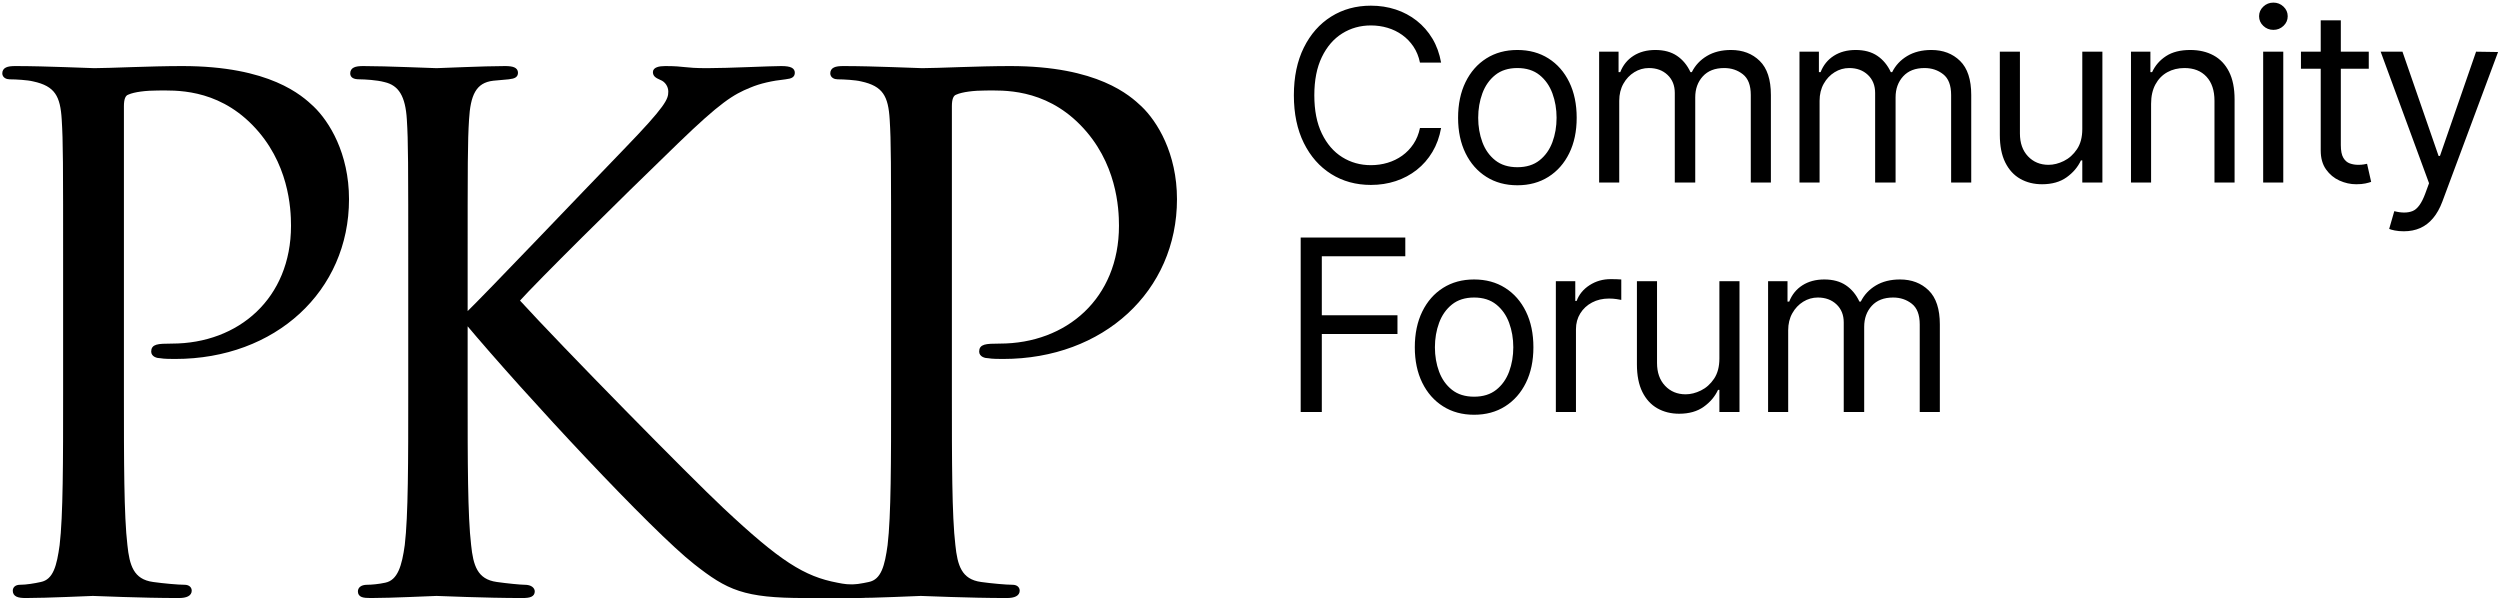
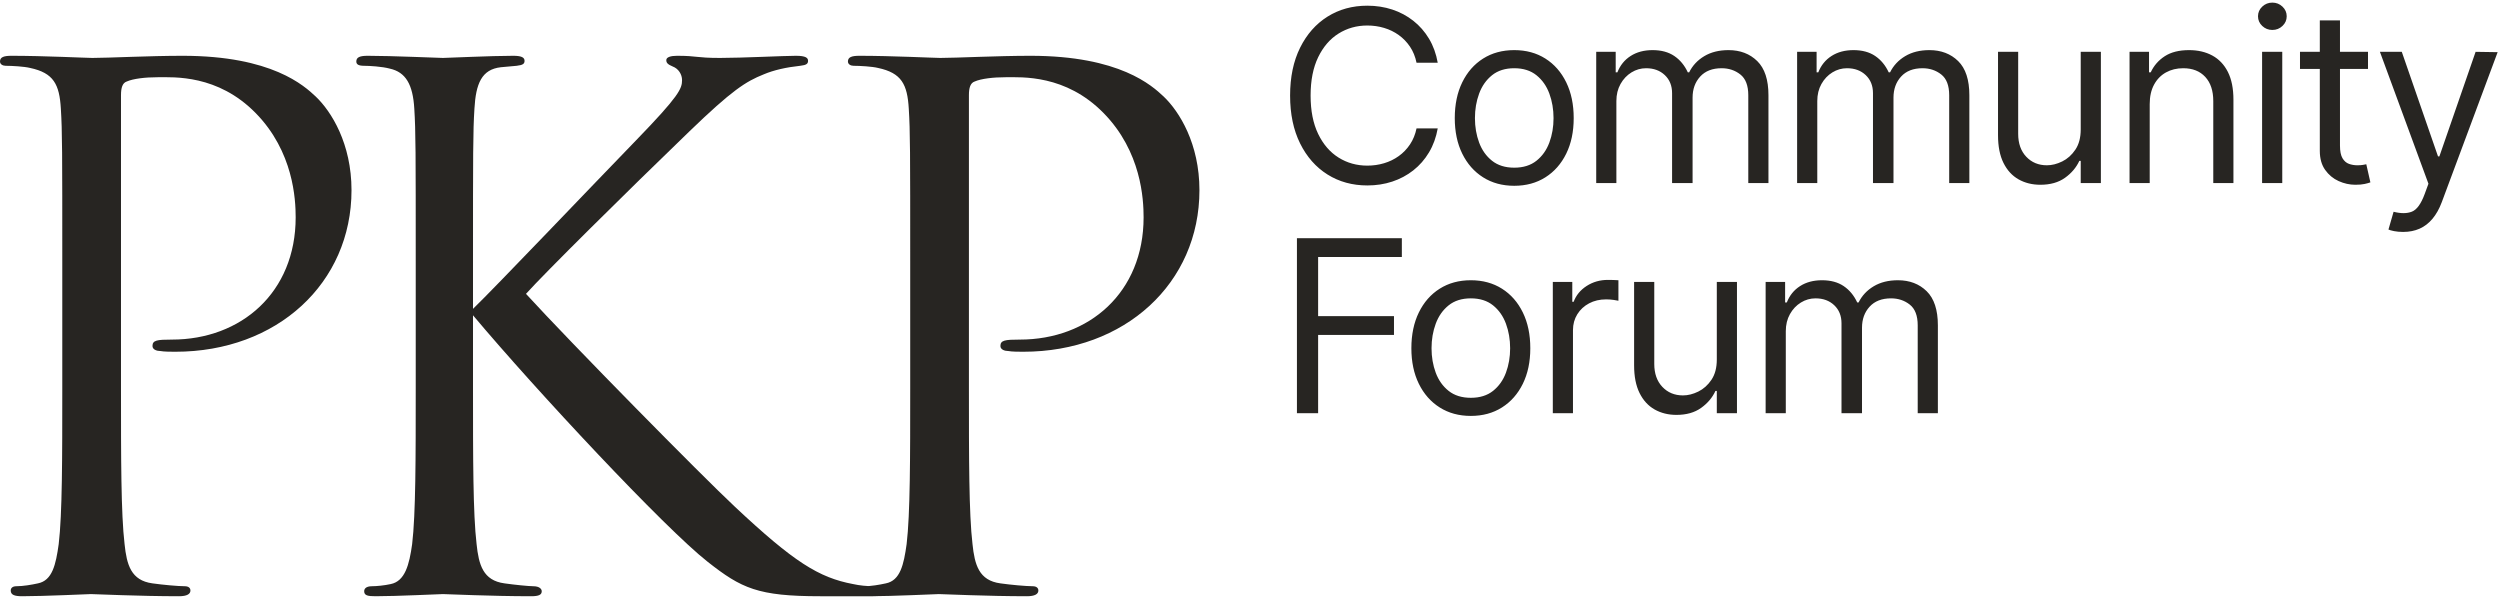
- <svg xmlns="http://www.w3.org/2000/svg" width="719px" height="172px" viewBox="0 0 719 172" version="1.1">
-   <g id="Final" stroke="none" stroke-width="1" fill="none" fill-rule="evenodd">
-     <g id="Artboard-Copy" transform="translate(-89, -2028)" fill="#000000" fill-rule="nonzero">
-       <g id="super-community-forum" transform="translate(90, 2028)">
-         <path d="M17.652,113.189 L17.652,77.804 C17.652,46.441 17.652,40.811 17.25,34.378 C16.848,27.542 15.24,24.325 8.605,22.918 C6.997,22.516 3.579,22.315 1.769,22.315 C0.965,22.315 0.161,21.913 0.161,21.108 C0.161,19.902 1.166,19.5 3.378,19.5 C12.425,19.5 24.488,20.103 26.096,20.103 C30.52,20.103 42.18,19.5 51.429,19.5 C76.56,19.5 85.607,27.944 88.824,30.96 C93.247,35.182 98.877,44.229 98.877,57.297 C98.877,83.434 77.967,102.735 49.418,102.735 C48.413,102.735 46.201,102.735 45.196,102.534 C44.191,102.534 42.985,102.131 42.985,101.126 C42.985,99.518 44.191,99.317 48.413,99.317 C67.915,99.317 83.195,86.048 83.195,64.937 C83.195,59.911 82.591,46.441 71.936,35.584 C61.28,24.727 49.016,25.531 44.392,25.531 C40.974,25.531 37.556,25.934 35.747,26.738 C34.541,27.14 34.138,28.547 34.138,30.558 L34.138,113.189 C34.138,132.49 34.138,148.373 35.144,156.817 C35.747,162.648 36.953,167.071 42.985,167.875 C45.799,168.277 50.222,168.679 52.032,168.679 C53.238,168.679 53.64,169.282 53.64,169.885 C53.64,170.891 52.635,171.494 50.424,171.494 C39.366,171.494 26.7,170.891 25.694,170.891 C25.091,170.891 12.425,171.494 6.394,171.494 C4.182,171.494 3.177,171.092 3.177,169.885 C3.177,169.282 3.579,168.679 4.785,168.679 C6.595,168.679 9.007,168.277 10.817,167.875 C14.838,167.071 15.843,162.648 16.647,156.817 C17.652,148.373 17.652,132.49 17.652,113.189 Z" id="Path" stroke="#000000" />
-         <path d="M132.995,77.804 L132.995,90.672 C139.227,84.64 166.57,55.89 178.834,43.224 C190.897,30.759 191.701,28.748 191.701,26.336 C191.701,24.727 190.696,23.119 189.088,22.516 C187.68,21.913 187.278,21.51 187.278,20.706 C187.278,19.902 188.484,19.5 190.294,19.5 C196.124,19.5 195.521,20.103 202.357,20.103 C208.589,20.103 220.451,19.5 223.668,19.5 C226.483,19.5 227.086,20.103 227.086,20.907 C227.086,21.712 226.684,22.114 224.874,22.315 C221.055,22.717 217.436,23.521 214.621,24.727 C209.595,26.738 205.775,29.15 193.712,40.811 C176.019,57.901 153.1,80.619 147.872,86.45 C160.539,100.322 197.13,137.516 206.579,146.362 C223.065,161.843 230.102,166.266 239.752,168.076 C241.562,168.478 243.572,168.679 245.583,168.679 C247.191,168.679 248.397,169.081 248.397,170.086 C248.397,171.092 247.593,171.494 245.382,171.494 L230.504,171.494 C213.013,171.494 208.388,169.282 198.939,161.843 C186.876,152.394 150.687,113.591 132.995,92.481 L132.995,113.189 C132.995,132.49 132.995,148.373 134,156.817 C134.603,162.648 135.809,167.071 141.841,167.875 C144.656,168.277 148.677,168.679 149.883,168.679 C151.692,168.679 152.295,169.483 152.295,170.086 C152.295,171.092 151.491,171.494 149.28,171.494 C138.222,171.494 125.556,170.891 124.551,170.891 C123.545,170.891 111.683,171.494 105.652,171.494 C103.44,171.494 102.435,171.293 102.435,170.086 C102.435,169.483 102.837,168.679 104.647,168.679 C105.853,168.679 108.065,168.478 109.874,168.076 C113.895,167.272 115.101,162.648 115.905,156.817 C116.911,148.373 116.911,132.49 116.911,113.189 L116.911,77.804 C116.911,46.441 116.911,40.811 116.509,34.378 C116.107,27.542 114.096,24.124 109.673,23.119 C107.461,22.516 103.842,22.315 102.435,22.315 C100.827,22.315 100.224,21.913 100.224,21.108 C100.224,19.902 101.229,19.5 103.44,19.5 C110.075,19.5 123.545,20.103 124.551,20.103 C125.556,20.103 138.222,19.5 144.253,19.5 C146.465,19.5 147.47,19.902 147.47,20.907 C147.47,21.712 147.068,22.114 145.259,22.315 C143.047,22.516 142.846,22.516 140.836,22.717 C135.407,23.32 133.799,27.341 133.397,34.378 C132.995,40.811 132.995,46.441 132.995,77.804 Z" id="Path" stroke="#000000" />
-         <path d="M255.776,113.189 L255.776,77.804 C255.776,46.441 255.776,40.811 255.374,34.378 C254.972,27.542 253.363,24.325 246.729,22.918 C245.12,22.516 241.702,22.315 239.893,22.315 C239.089,22.315 238.285,21.913 238.285,21.108 C238.285,19.902 239.29,19.5 241.501,19.5 C250.549,19.5 262.612,20.103 264.22,20.103 C268.643,20.103 280.304,19.5 289.552,19.5 C314.683,19.5 323.731,27.944 326.948,30.96 C331.371,35.182 337,44.229 337,57.297 C337,83.434 316.091,102.735 287.542,102.735 C286.536,102.735 284.325,102.735 283.32,102.534 C282.314,102.534 281.108,102.131 281.108,101.126 C281.108,99.518 282.314,99.317 286.536,99.317 C306.038,99.317 321.318,86.048 321.318,64.937 C321.318,59.911 320.715,46.441 310.059,35.584 C299.404,24.727 287.14,25.531 282.515,25.531 C279.098,25.531 275.68,25.934 273.87,26.738 C272.664,27.14 272.262,28.547 272.262,30.558 L272.262,113.189 C272.262,132.49 272.262,148.373 273.267,156.817 C273.87,162.648 275.077,167.071 281.108,167.875 C283.923,168.277 288.346,168.679 290.155,168.679 C291.362,168.679 291.764,169.282 291.764,169.885 C291.764,170.891 290.759,171.494 288.547,171.494 C277.489,171.494 264.823,170.891 263.818,170.891 C263.215,170.891 250.549,171.494 244.517,171.494 C242.306,171.494 241.3,171.092 241.3,169.885 C241.3,169.282 241.702,168.679 242.909,168.679 C244.718,168.679 247.131,168.277 248.94,167.875 C252.961,167.071 253.966,162.648 254.771,156.817 C255.776,148.373 255.776,132.49 255.776,113.189 Z" id="Path" stroke="#000000" />
-         <path d="M413.457,18 L407.381,18 C407.021,16.252 406.396,14.717 405.506,13.393 C404.616,12.07 403.538,10.955 402.272,10.049 C401.006,9.142 399.605,8.46 398.07,8.003 C396.534,7.545 394.933,7.317 393.267,7.317 C390.229,7.317 387.48,8.085 385.022,9.62 C382.563,11.156 380.611,13.418 379.166,16.407 C377.72,19.397 376.997,23.064 376.997,27.409 C376.997,31.754 377.72,35.422 379.166,38.411 C380.611,41.4 382.563,43.663 385.022,45.198 C387.48,46.734 390.229,47.501 393.267,47.501 C394.933,47.501 396.534,47.273 398.07,46.815 C399.605,46.358 401.006,45.676 402.272,44.769 C403.538,43.863 404.616,42.744 405.506,41.412 C406.396,40.081 407.021,38.55 407.381,36.818 L413.457,36.818 C413,39.383 412.167,41.678 410.958,43.703 C409.749,45.729 408.246,47.448 406.45,48.861 C404.653,50.274 402.639,51.348 400.41,52.083 C398.18,52.819 395.799,53.186 393.267,53.186 C388.987,53.186 385.181,52.141 381.849,50.05 C378.516,47.959 375.895,44.986 373.983,41.131 C372.072,37.276 371.116,32.702 371.116,27.409 C371.116,22.116 372.072,17.543 373.983,13.688 C375.895,9.832 378.516,6.859 381.849,4.768 C385.181,2.678 388.987,1.632 393.267,1.632 C395.799,1.632 398.18,2 400.41,2.735 C402.639,3.47 404.653,4.544 406.45,5.957 C408.246,7.37 409.749,9.085 410.958,11.102 C412.167,13.12 413,15.419 413.457,18 Z M435.4,53.284 C432.002,53.284 429.025,52.476 426.469,50.858 C423.912,49.241 421.919,46.979 420.49,44.071 C419.061,41.163 418.346,37.766 418.346,33.878 C418.346,29.957 419.061,26.535 420.49,23.611 C421.919,20.687 423.912,18.417 426.469,16.799 C429.025,15.182 432.002,14.374 435.4,14.374 C438.798,14.374 441.775,15.182 444.331,16.799 C446.888,18.417 448.881,20.687 450.31,23.611 C451.739,26.535 452.454,29.957 452.454,33.878 C452.454,37.766 451.739,41.163 450.31,44.071 C448.881,46.979 446.888,49.241 444.331,50.858 C441.775,52.476 438.798,53.284 435.4,53.284 Z M435.4,48.089 C437.981,48.089 440.104,47.428 441.771,46.105 C443.437,44.782 444.67,43.042 445.471,40.886 C446.271,38.729 446.671,36.393 446.671,33.878 C446.671,31.362 446.271,29.018 445.471,26.846 C444.67,24.673 443.437,22.917 441.771,21.577 C440.104,20.238 437.981,19.568 435.4,19.568 C432.819,19.568 430.695,20.238 429.029,21.577 C427.363,22.917 426.13,24.673 425.329,26.846 C424.529,29.018 424.129,31.362 424.129,33.878 C424.129,36.393 424.529,38.729 425.329,40.886 C426.13,43.042 427.363,44.782 429.029,46.105 C430.695,47.428 432.819,48.089 435.4,48.089 Z M458.911,52.5 L458.911,14.864 L464.497,14.864 L464.497,20.744 L464.987,20.744 C465.771,18.735 467.037,17.171 468.785,16.052 C470.533,14.933 472.632,14.374 475.083,14.374 C477.566,14.374 479.636,14.933 481.294,16.052 C482.952,17.171 484.247,18.735 485.178,20.744 L485.57,20.744 C486.534,18.8 487.979,17.253 489.907,16.101 C491.834,14.949 494.146,14.374 496.841,14.374 C500.206,14.374 502.959,15.423 505.099,17.522 C507.238,19.621 508.308,22.884 508.308,27.311 L508.308,52.5 L502.526,52.5 L502.526,27.311 C502.526,24.534 501.766,22.549 500.247,21.357 C498.728,20.164 496.939,19.568 494.881,19.568 C492.235,19.568 490.184,20.365 488.731,21.957 C487.277,23.55 486.55,25.563 486.55,27.997 L486.55,52.5 L480.669,52.5 L480.669,26.723 C480.669,24.583 479.975,22.856 478.586,21.541 C477.198,20.226 475.409,19.568 473.22,19.568 C471.717,19.568 470.317,19.968 469.018,20.769 C467.719,21.569 466.674,22.676 465.882,24.089 C465.089,25.502 464.693,27.131 464.693,28.977 L464.693,52.5 L458.911,52.5 Z M516.529,52.5 L516.529,14.864 L522.116,14.864 L522.116,20.744 L522.606,20.744 C523.39,18.735 524.656,17.171 526.404,16.052 C528.152,14.933 530.251,14.374 532.701,14.374 C535.184,14.374 537.255,14.933 538.913,16.052 C540.571,17.171 541.865,18.735 542.796,20.744 L543.188,20.744 C544.152,18.8 545.598,17.253 547.525,16.101 C549.453,14.949 551.764,14.374 554.46,14.374 C557.825,14.374 560.577,15.423 562.717,17.522 C564.857,19.621 565.927,22.884 565.927,27.311 L565.927,52.5 L560.144,52.5 L560.144,27.311 C560.144,24.534 559.385,22.549 557.866,21.357 C556.346,20.164 554.558,19.568 552.5,19.568 C549.853,19.568 547.803,20.365 546.349,21.957 C544.895,23.55 544.169,25.563 544.169,27.997 L544.169,52.5 L538.288,52.5 L538.288,26.723 C538.288,24.583 537.594,22.856 536.205,21.541 C534.817,20.226 533.028,19.568 530.839,19.568 C529.336,19.568 527.935,19.968 526.637,20.769 C525.338,21.569 524.293,22.676 523.5,24.089 C522.708,25.502 522.312,27.131 522.312,28.977 L522.312,52.5 L516.529,52.5 Z M597.867,37.112 L597.867,14.864 L603.649,14.864 L603.649,52.5 L597.867,52.5 L597.867,46.129 L597.475,46.129 C596.593,48.04 595.221,49.662 593.358,50.993 C591.496,52.324 589.144,52.99 586.301,52.99 C583.949,52.99 581.858,52.471 580.029,51.434 C578.199,50.397 576.762,48.829 575.716,46.73 C574.671,44.63 574.148,41.98 574.148,38.778 L574.148,14.864 L579.931,14.864 L579.931,38.386 C579.931,41.131 580.703,43.32 582.246,44.953 C583.79,46.587 585.762,47.403 588.164,47.403 C589.601,47.403 591.067,47.036 592.562,46.301 C594.057,45.566 595.314,44.439 596.335,42.919 C597.356,41.4 597.867,39.465 597.867,37.112 Z M617.653,29.859 L617.653,52.5 L611.87,52.5 L611.87,14.864 L617.457,14.864 L617.457,20.744 L617.947,20.744 C618.829,18.833 620.169,17.294 621.966,16.126 C623.762,14.958 626.082,14.374 628.924,14.374 C631.473,14.374 633.702,14.892 635.614,15.93 C637.525,16.967 639.011,18.535 640.073,20.634 C641.135,22.733 641.666,25.384 641.666,28.585 L641.666,52.5 L635.883,52.5 L635.883,28.977 C635.883,26.021 635.115,23.713 633.58,22.055 C632.044,20.397 629.937,19.568 627.258,19.568 C625.412,19.568 623.767,19.968 622.321,20.769 C620.875,21.569 619.736,22.737 618.903,24.273 C618.07,25.808 617.653,27.67 617.653,29.859 Z M649.887,52.5 L649.887,14.864 L655.67,14.864 L655.67,52.5 L649.887,52.5 Z M652.827,8.591 C651.7,8.591 650.732,8.207 649.924,7.439 C649.115,6.672 648.711,5.749 648.711,4.67 C648.711,3.592 649.115,2.669 649.924,1.902 C650.732,1.134 651.7,0.75 652.827,0.75 C653.954,0.75 654.922,1.134 655.731,1.902 C656.539,2.669 656.944,3.592 656.944,4.67 C656.944,5.749 656.539,6.672 655.731,7.439 C654.922,8.207 653.954,8.591 652.827,8.591 Z M680.258,14.864 L680.258,19.764 L660.754,19.764 L660.754,14.864 L680.258,14.864 Z M666.439,5.847 L672.221,5.847 L672.221,41.719 C672.221,43.352 672.462,44.573 672.944,45.382 C673.426,46.191 674.047,46.73 674.807,46.999 C675.566,47.269 676.371,47.403 677.22,47.403 C677.857,47.403 678.38,47.367 678.788,47.293 C679.197,47.22 679.523,47.158 679.768,47.109 L680.944,52.304 C680.552,52.451 680.005,52.602 679.303,52.757 C678.6,52.912 677.71,52.99 676.632,52.99 C674.998,52.99 673.402,52.639 671.842,51.936 C670.282,51.234 668.991,50.164 667.97,48.727 C666.949,47.289 666.439,45.476 666.439,43.287 L666.439,5.847 Z M690.342,66.516 C689.361,66.516 688.488,66.438 687.72,66.283 C686.952,66.128 686.421,65.977 686.127,65.83 L687.597,60.733 C689.705,61.272 691.461,61.26 692.865,60.696 C694.27,60.133 695.487,58.446 696.516,55.636 L697.594,52.696 L683.677,14.864 L689.95,14.864 L700.339,44.855 L700.731,44.855 L711.12,14.864 L717.442,14.962 L701.417,57.989 C700.698,59.9 699.808,61.488 698.746,62.754 C697.684,64.02 696.455,64.964 695.058,65.585 C693.662,66.205 692.089,66.516 690.342,66.516 Z M373.077,118.5 L373.077,68.318 L403.166,68.318 L403.166,73.709 L379.153,73.709 L379.153,90.665 L400.912,90.665 L400.912,96.055 L379.153,96.055 L379.153,118.5 L373.077,118.5 Z M422.952,119.284 C419.555,119.284 416.578,118.476 414.021,116.858 C411.465,115.241 409.472,112.979 408.043,110.071 C406.613,107.163 405.899,103.766 405.899,99.878 C405.899,95.957 406.613,92.535 408.043,89.611 C409.472,86.687 411.465,84.417 414.021,82.799 C416.578,81.182 419.555,80.374 422.952,80.374 C426.35,80.374 429.327,81.182 431.884,82.799 C434.44,84.417 436.433,86.687 437.862,89.611 C439.292,92.535 440.006,95.957 440.006,99.878 C440.006,103.766 439.292,107.163 437.862,110.071 C436.433,112.979 434.44,115.241 431.884,116.858 C429.327,118.476 426.35,119.284 422.952,119.284 Z M422.952,114.089 C425.533,114.089 427.657,113.428 429.323,112.105 C430.989,110.782 432.223,109.042 433.023,106.886 C433.824,104.729 434.224,102.393 434.224,99.878 C434.224,97.362 433.824,95.018 433.023,92.846 C432.223,90.673 430.989,88.917 429.323,87.577 C427.657,86.238 425.533,85.568 422.952,85.568 C420.372,85.568 418.248,86.238 416.582,87.577 C414.916,88.917 413.682,90.673 412.882,92.846 C412.081,95.018 411.681,97.362 411.681,99.878 C411.681,102.393 412.081,104.729 412.882,106.886 C413.682,109.042 414.916,110.782 416.582,112.105 C418.248,113.428 420.372,114.089 422.952,114.089 Z M446.463,118.5 L446.463,80.864 L452.05,80.864 L452.05,86.548 L452.442,86.548 C453.128,84.686 454.369,83.175 456.166,82.015 C457.963,80.855 459.989,80.276 462.243,80.276 C462.668,80.276 463.199,80.284 463.836,80.3 C464.473,80.316 464.955,80.341 465.281,80.374 L465.281,86.254 C465.085,86.205 464.64,86.128 463.946,86.021 C463.252,85.915 462.521,85.862 461.753,85.862 C459.923,85.862 458.294,86.242 456.865,87.002 C455.435,87.761 454.308,88.807 453.483,90.138 C452.658,91.469 452.246,92.984 452.246,94.683 L452.246,118.5 L446.463,118.5 Z M493.497,103.112 L493.497,80.864 L499.279,80.864 L499.279,118.5 L493.497,118.5 L493.497,112.129 L493.105,112.129 C492.223,114.04 490.85,115.662 488.988,116.993 C487.126,118.324 484.774,118.99 481.931,118.99 C479.579,118.99 477.488,118.471 475.659,117.434 C473.829,116.397 472.392,114.829 471.346,112.73 C470.301,110.63 469.778,107.98 469.778,104.778 L469.778,80.864 L475.561,80.864 L475.561,104.386 C475.561,107.131 476.332,109.32 477.876,110.953 C479.42,112.587 481.392,113.403 483.794,113.403 C485.231,113.403 486.697,113.036 488.192,112.301 C489.687,111.566 490.944,110.439 491.965,108.919 C492.986,107.4 493.497,105.465 493.497,103.112 Z M507.5,118.5 L507.5,80.864 L513.087,80.864 L513.087,86.744 L513.577,86.744 C514.361,84.735 515.627,83.171 517.375,82.052 C519.123,80.933 521.222,80.374 523.672,80.374 C526.155,80.374 528.226,80.933 529.884,82.052 C531.542,83.171 532.836,84.735 533.767,86.744 L534.159,86.744 C535.123,84.8 536.569,83.253 538.496,82.101 C540.424,80.949 542.735,80.374 545.431,80.374 C548.796,80.374 551.548,81.423 553.688,83.522 C555.828,85.621 556.898,88.884 556.898,93.311 L556.898,118.5 L551.115,118.5 L551.115,93.311 C551.115,90.534 550.356,88.549 548.837,87.357 C547.317,86.164 545.529,85.568 543.47,85.568 C540.824,85.568 538.774,86.365 537.32,87.957 C535.866,89.55 535.14,91.563 535.14,93.997 L535.14,118.5 L529.259,118.5 L529.259,92.723 C529.259,90.583 528.565,88.856 527.176,87.541 C525.788,86.226 523.999,85.568 521.81,85.568 C520.307,85.568 518.906,85.968 517.608,86.769 C516.309,87.569 515.264,88.676 514.471,90.089 C513.679,91.502 513.283,93.131 513.283,94.977 L513.283,118.5 L507.5,118.5 Z" id="CommunityForum" />
-       </g>
-     </g>
-   </g>
+ <svg xmlns="http://www.w3.org/2000/svg" width="717" height="171" viewBox="0 0 717 171" fill="none">
+   <path d="M412.341 18H406.264C405.905 16.252 405.28 14.717 404.39 13.393C403.499 12.07 402.421 10.955 401.155 10.049C399.889 9.142 398.489 8.46 396.953 8.003C395.418 7.545 393.817 7.317 392.151 7.317C389.112 7.317 386.364 8.085 383.905 9.62C381.447 11.155 379.495 13.418 378.049 16.407C376.603 19.397 375.881 23.064 375.881 27.409C375.881 31.754 376.603 35.422 378.049 38.411C379.495 41.4 381.447 43.663 383.905 45.198C386.364 46.734 389.112 47.501 392.151 47.501C393.817 47.501 395.418 47.273 396.953 46.815C398.489 46.358 399.889 45.676 401.155 44.769C402.421 43.863 403.499 42.744 404.39 41.413C405.28 40.081 405.905 38.55 406.264 36.818H412.341C411.884 39.383 411.05 41.678 409.842 43.703C408.633 45.729 407.13 47.448 405.333 48.861C403.536 50.274 401.523 51.348 399.293 52.084C397.063 52.819 394.683 53.186 392.151 53.186C387.871 53.186 384.065 52.141 380.732 50.05C377.4 47.959 374.778 44.986 372.867 41.131C370.956 37.276 370 32.702 370 27.409C370 22.116 370.956 17.543 372.867 13.688C374.778 9.832 377.4 6.859 380.732 4.768C384.065 2.678 387.871 1.632 392.151 1.632C394.683 1.632 397.063 2 399.293 2.735C401.523 3.47 403.536 4.544 405.333 5.957C407.13 7.37 408.633 9.085 409.842 11.102C411.05 13.12 411.884 15.419 412.341 18ZM434.283 53.284C430.886 53.284 427.909 52.475 425.352 50.858C422.796 49.241 420.803 46.979 419.373 44.071C417.944 41.163 417.229 37.766 417.229 33.878C417.229 29.957 417.944 26.535 419.373 23.611C420.803 20.687 422.796 18.417 425.352 16.799C427.909 15.182 430.886 14.374 434.283 14.374C437.681 14.374 440.658 15.182 443.215 16.799C445.771 18.417 447.764 20.687 449.193 23.611C450.623 26.535 451.337 29.957 451.337 33.878C451.337 37.766 450.623 41.163 449.193 44.071C447.764 46.979 445.771 49.241 443.215 50.858C440.658 52.475 437.681 53.284 434.283 53.284ZM434.283 48.09C436.864 48.09 438.988 47.428 440.654 46.105C442.32 44.782 443.554 43.042 444.354 40.886C445.155 38.729 445.555 36.394 445.555 33.878C445.555 31.362 445.155 29.018 444.354 26.846C443.554 24.673 442.32 22.917 440.654 21.577C438.988 20.238 436.864 19.568 434.283 19.568C431.702 19.568 429.579 20.238 427.913 21.577C426.247 22.917 425.013 24.673 424.213 26.846C423.412 29.018 423.012 31.362 423.012 33.878C423.012 36.394 423.412 38.729 424.213 40.886C425.013 43.042 426.247 44.782 427.913 46.105C429.579 47.428 431.702 48.09 434.283 48.09ZM457.794 52.5V14.864H463.381V20.744H463.871C464.655 18.735 465.921 17.171 467.669 16.052C469.417 14.933 471.516 14.374 473.966 14.374C476.449 14.374 478.519 14.933 480.178 16.052C481.836 17.171 483.13 18.735 484.061 20.744H484.453C485.417 18.8 486.863 17.253 488.79 16.101C490.718 14.949 493.029 14.374 495.725 14.374C499.09 14.374 501.842 15.423 503.982 17.522C506.122 19.621 507.192 22.884 507.192 27.311V52.5H501.409V27.311C501.409 24.534 500.65 22.549 499.13 21.357C497.611 20.164 495.823 19.568 493.764 19.568C491.118 19.568 489.068 20.364 487.614 21.957C486.16 23.55 485.433 25.563 485.433 27.997V52.5H479.553V26.723C479.553 24.583 478.858 22.856 477.47 21.541C476.081 20.226 474.293 19.568 472.104 19.568C470.601 19.568 469.2 19.968 467.902 20.769C466.603 21.569 465.558 22.676 464.765 24.089C463.973 25.502 463.577 27.131 463.577 28.977V52.5H457.794ZM515.413 52.5V14.864H521V20.744H521.49C522.274 18.735 523.54 17.171 525.288 16.052C527.035 14.933 529.134 14.374 531.585 14.374C534.068 14.374 536.138 14.933 537.796 16.052C539.454 17.171 540.749 18.735 541.68 20.744H542.072C543.036 18.8 544.481 17.253 546.409 16.101C548.337 14.949 550.648 14.374 553.343 14.374C556.708 14.374 559.461 15.423 561.601 17.522C563.741 19.621 564.811 22.884 564.811 27.311V52.5H559.028V27.311C559.028 24.534 558.268 22.549 556.749 21.357C555.23 20.164 553.441 19.568 551.383 19.568C548.737 19.568 546.687 20.364 545.233 21.957C543.779 23.55 543.052 25.563 543.052 27.997V52.5H537.171V26.723C537.171 24.583 536.477 22.856 535.089 21.541C533.7 20.226 531.911 19.568 529.723 19.568C528.22 19.568 526.819 19.968 525.52 20.769C524.222 21.569 523.176 22.676 522.384 24.089C521.592 25.502 521.196 27.131 521.196 28.977V52.5H515.413ZM596.75 37.112V14.864H602.533V52.5H596.75V46.129H596.358C595.476 48.041 594.104 49.662 592.242 50.993C590.38 52.324 588.027 52.99 585.185 52.99C582.833 52.99 580.742 52.471 578.912 51.434C577.083 50.397 575.645 48.829 574.6 46.73C573.554 44.63 573.032 41.98 573.032 38.778V14.864H578.814V38.386C578.814 41.131 579.586 43.32 581.13 44.953C582.673 46.587 584.646 47.403 587.047 47.403C588.485 47.403 589.951 47.036 591.445 46.301C592.94 45.566 594.198 44.439 595.219 42.919C596.24 41.4 596.75 39.465 596.75 37.112ZM616.537 29.859V52.5H610.754V14.864H616.341V20.744H616.831C617.713 18.833 619.052 17.294 620.849 16.125C622.646 14.958 624.966 14.374 627.808 14.374C630.356 14.374 632.586 14.892 634.497 15.93C636.408 16.967 637.895 18.535 638.957 20.634C640.018 22.733 640.549 25.384 640.549 28.585V52.5H634.767V28.977C634.767 26.021 633.999 23.713 632.463 22.055C630.928 20.397 628.821 19.568 626.142 19.568C624.296 19.568 622.65 19.968 621.204 20.769C619.759 21.569 618.619 22.737 617.786 24.273C616.953 25.808 616.537 27.67 616.537 29.859ZM648.77 52.5V14.864H654.553V52.5H648.77ZM651.711 8.591C650.584 8.591 649.616 8.207 648.807 7.439C647.999 6.672 647.594 5.749 647.594 4.67C647.594 3.592 647.999 2.669 648.807 1.902C649.616 1.134 650.584 0.75 651.711 0.75C652.838 0.75 653.806 1.134 654.614 1.902C655.423 2.669 655.827 3.592 655.827 4.67C655.827 5.749 655.423 6.672 654.614 7.439C653.806 8.207 652.838 8.591 651.711 8.591ZM679.142 14.864V19.764H659.638V14.864H679.142ZM665.322 5.847H671.105V41.719C671.105 43.352 671.346 44.573 671.828 45.382C672.31 46.191 672.93 46.73 673.69 46.999C674.45 47.269 675.254 47.403 676.104 47.403C676.741 47.403 677.263 47.367 677.672 47.293C678.08 47.22 678.407 47.158 678.652 47.109L679.828 52.304C679.436 52.451 678.889 52.602 678.186 52.757C677.484 52.913 676.594 52.99 675.515 52.99C673.882 52.99 672.285 52.639 670.725 51.936C669.165 51.234 667.875 50.164 666.854 48.727C665.833 47.289 665.322 45.476 665.322 43.287V5.847ZM689.225 66.516C688.245 66.516 687.371 66.438 686.603 66.283C685.836 66.128 685.305 65.977 685.011 65.829L686.481 60.733C688.588 61.272 690.344 61.26 691.749 60.696C693.154 60.133 694.371 58.446 695.4 55.636L696.478 52.696L682.56 14.864H688.833L699.222 44.855H699.614L710.004 14.864L716.325 14.962L700.3 57.989C699.582 59.9 698.691 61.489 697.63 62.754C696.568 64.02 695.339 64.964 693.942 65.585C692.545 66.205 690.973 66.516 689.225 66.516ZM371.96 118.5V68.318H402.05V73.709H378.037V90.665H399.795V96.055H378.037V118.5H371.96ZM421.836 119.284C418.438 119.284 415.461 118.476 412.905 116.858C410.348 115.241 408.355 112.979 406.926 110.071C405.497 107.163 404.782 103.766 404.782 99.878C404.782 95.957 405.497 92.535 406.926 89.611C408.355 86.687 410.348 84.417 412.905 82.799C415.461 81.182 418.438 80.374 421.836 80.374C425.234 80.374 428.211 81.182 430.767 82.799C433.324 84.417 435.317 86.687 436.746 89.611C438.175 92.535 438.89 95.957 438.89 99.878C438.89 103.766 438.175 107.163 436.746 110.071C435.317 112.979 433.324 115.241 430.767 116.858C428.211 118.476 425.234 119.284 421.836 119.284ZM421.836 114.089C424.417 114.089 426.541 113.428 428.207 112.105C429.873 110.782 431.106 109.042 431.907 106.886C432.707 104.729 433.107 102.393 433.107 99.878C433.107 97.362 432.707 95.018 431.907 92.846C431.106 90.673 429.873 88.917 428.207 87.577C426.541 86.238 424.417 85.568 421.836 85.568C419.255 85.568 417.131 86.238 415.465 87.577C413.799 88.917 412.566 90.673 411.765 92.846C410.965 95.018 410.565 97.362 410.565 99.878C410.565 102.393 410.965 104.729 411.765 106.886C412.566 109.042 413.799 110.782 415.465 112.105C417.131 113.428 419.255 114.089 421.836 114.089ZM445.347 118.5V80.864H450.933V86.548H451.325C452.012 84.686 453.253 83.175 455.05 82.015C456.847 80.856 458.872 80.276 461.127 80.276C461.551 80.276 462.082 80.284 462.719 80.3C463.356 80.316 463.838 80.341 464.165 80.374V86.254C463.969 86.205 463.524 86.128 462.83 86.022C462.135 85.915 461.404 85.862 460.637 85.862C458.807 85.862 457.178 86.242 455.748 87.002C454.319 87.761 453.192 88.807 452.367 90.138C451.542 91.469 451.129 92.984 451.129 94.683V118.5H445.347ZM492.38 103.112V80.864H498.163V118.5H492.38V112.129H491.988C491.106 114.04 489.734 115.662 487.872 116.993C486.009 118.324 483.657 118.99 480.815 118.99C478.463 118.99 476.372 118.471 474.542 117.434C472.713 116.397 471.275 114.829 470.23 112.73C469.184 110.63 468.661 107.98 468.661 104.778V80.864H474.444V104.386C474.444 107.131 475.216 109.32 476.76 110.953C478.303 112.587 480.276 113.403 482.677 113.403C484.115 113.403 485.581 113.036 487.075 112.301C488.57 111.566 489.828 110.439 490.849 108.919C491.87 107.4 492.38 105.464 492.38 103.112ZM506.384 118.5V80.864H511.97V86.744H512.461C513.245 84.735 514.511 83.171 516.259 82.052C518.006 80.933 520.105 80.374 522.556 80.374C525.039 80.374 527.109 80.933 528.767 82.052C530.425 83.171 531.72 84.735 532.651 86.744H533.043C534.007 84.8 535.452 83.253 537.38 82.101C539.307 80.949 541.619 80.374 544.314 80.374C547.679 80.374 550.432 81.423 552.572 83.522C554.712 85.621 555.782 88.884 555.782 93.311V118.5H549.999V93.311C549.999 90.534 549.239 88.549 547.72 87.357C546.201 86.164 544.412 85.568 542.354 85.568C539.708 85.568 537.658 86.365 536.204 87.957C534.75 89.55 534.023 91.563 534.023 93.997V118.5H528.142V92.723C528.142 90.583 527.448 88.856 526.06 87.541C524.671 86.226 522.882 85.568 520.694 85.568C519.191 85.568 517.79 85.968 516.491 86.769C515.193 87.569 514.147 88.676 513.355 90.089C512.563 91.502 512.167 93.131 512.167 94.977V118.5H506.384Z" fill="#272522" />
+   <path d="M17.863 111.542V75.458C17.863 43.474 17.863 37.733 17.453 31.172C17.042 24.201 15.399 20.921 8.624 19.485C6.981 19.075 3.491 18.87 1.643 18.87C0.821 18.87 0 18.46 0 17.64C0 16.41 1.027 16 3.285 16C12.525 16 24.844 16.615 26.487 16.615C31.004 16.615 42.913 16 52.358 16C78.023 16 87.263 24.611 90.548 27.686C95.065 31.992 100.814 41.218 100.814 54.545C100.814 81.198 79.46 100.881 50.304 100.881C49.278 100.881 47.019 100.881 45.993 100.676C44.966 100.676 43.734 100.266 43.734 99.241C43.734 97.6 44.966 97.395 49.278 97.395C69.194 97.395 84.799 83.864 84.799 62.336C84.799 57.21 84.183 43.474 73.301 32.402C62.419 21.331 49.894 22.151 45.171 22.151C41.681 22.151 38.19 22.561 36.342 23.381C35.11 23.791 34.7 25.226 34.7 27.276V111.542C34.7 131.225 34.7 147.422 35.726 156.033C36.342 161.979 37.574 166.489 43.734 167.31C46.609 167.72 51.126 168.13 52.974 168.13C54.206 168.13 54.616 168.745 54.616 169.36C54.616 170.385 53.59 171 51.331 171C40.038 171 27.103 170.385 26.076 170.385C25.46 170.385 12.525 171 6.365 171C4.106 171 3.08 170.59 3.08 169.36C3.08 168.745 3.491 168.13 4.722 168.13C6.57 168.13 9.034 167.72 10.882 167.31C14.989 166.489 16.015 161.979 16.837 156.033C17.863 147.422 17.863 131.225 17.863 111.542ZM135.658 75.458V88.579C142.023 82.429 169.947 53.11 182.472 40.193C194.791 27.482 195.612 25.431 195.612 22.971C195.612 21.331 194.586 19.691 192.943 19.075C191.506 18.46 191.095 18.05 191.095 17.23C191.095 16.41 192.327 16 194.175 16C200.129 16 199.513 16.615 206.494 16.615C212.86 16.615 224.974 16 228.259 16C231.133 16 231.749 16.615 231.749 17.435C231.749 18.255 231.339 18.665 229.491 18.87C225.59 19.28 221.894 20.101 219.019 21.331C213.886 23.381 209.985 25.841 197.666 37.733C179.597 55.16 156.19 78.328 150.852 84.274C163.787 98.421 201.156 136.351 210.806 145.372C227.643 161.159 234.829 165.669 244.685 167.515C246.533 167.925 248.586 168.13 250.639 168.13C252.282 168.13 253.514 168.54 253.514 169.565C253.514 170.59 252.692 171 250.434 171H235.24C217.377 171 212.654 168.745 203.004 161.159C190.685 151.522 153.726 111.952 135.658 90.425V111.542C135.658 131.225 135.658 147.422 136.684 156.033C137.3 161.979 138.532 166.489 144.692 167.31C147.566 167.72 151.673 168.13 152.905 168.13C154.753 168.13 155.369 168.95 155.369 169.565C155.369 170.59 154.547 171 152.289 171C140.996 171 128.061 170.385 127.034 170.385C126.007 170.385 113.893 171 107.734 171C105.475 171 104.448 170.795 104.448 169.565C104.448 168.95 104.859 168.13 106.707 168.13C107.939 168.13 110.197 167.925 112.045 167.515C116.152 166.694 117.384 161.979 118.205 156.033C119.232 147.422 119.232 131.225 119.232 111.542V75.458C119.232 43.474 119.232 37.733 118.821 31.172C118.41 24.201 116.357 20.716 111.84 19.691C109.581 19.075 105.886 18.87 104.448 18.87C102.806 18.87 102.19 18.46 102.19 17.64C102.19 16.41 103.216 16 105.475 16C112.251 16 126.007 16.615 127.034 16.615C128.061 16.615 140.996 16 147.156 16C149.414 16 150.441 16.41 150.441 17.435C150.441 18.255 150.03 18.665 148.182 18.87C145.924 19.075 145.719 19.075 143.665 19.28C138.122 19.895 136.479 23.996 136.068 31.172C135.658 37.733 135.658 43.474 135.658 75.458ZM261.049 111.542V75.458C261.049 43.474 261.049 37.733 260.638 31.172C260.228 24.201 258.585 20.921 251.809 19.485C250.167 19.075 246.676 18.87 244.828 18.87C244.007 18.87 243.186 18.46 243.186 17.64C243.186 16.41 244.213 16 246.471 16C255.711 16 268.03 16.615 269.673 16.615C274.19 16.615 286.099 16 295.544 16C321.209 16 330.449 24.611 333.734 27.686C338.251 31.992 344 41.218 344 54.545C344 81.198 322.646 100.881 293.49 100.881C292.464 100.881 290.205 100.881 289.178 100.676C288.152 100.676 286.92 100.266 286.92 99.241C286.92 97.6 288.152 97.395 292.464 97.395C312.38 97.395 327.985 83.864 327.985 62.336C327.985 57.21 327.369 43.474 316.487 32.402C305.604 21.331 293.08 22.151 288.357 22.151C284.867 22.151 281.376 22.561 279.528 23.381C278.296 23.791 277.886 25.226 277.886 27.276V111.542C277.886 131.225 277.886 147.422 278.912 156.033C279.528 161.979 280.76 166.489 286.92 167.31C289.794 167.72 294.312 168.13 296.159 168.13C297.391 168.13 297.802 168.745 297.802 169.36C297.802 170.385 296.775 171 294.517 171C283.224 171 270.289 170.385 269.262 170.385C268.646 170.385 255.711 171 249.551 171C247.292 171 246.266 170.59 246.266 169.36C246.266 168.745 246.676 168.13 247.908 168.13C249.756 168.13 252.22 167.72 254.068 167.31C258.175 166.489 259.201 161.979 260.022 156.033C261.049 147.422 261.049 131.225 261.049 111.542Z" fill="#272522" />
</svg>
